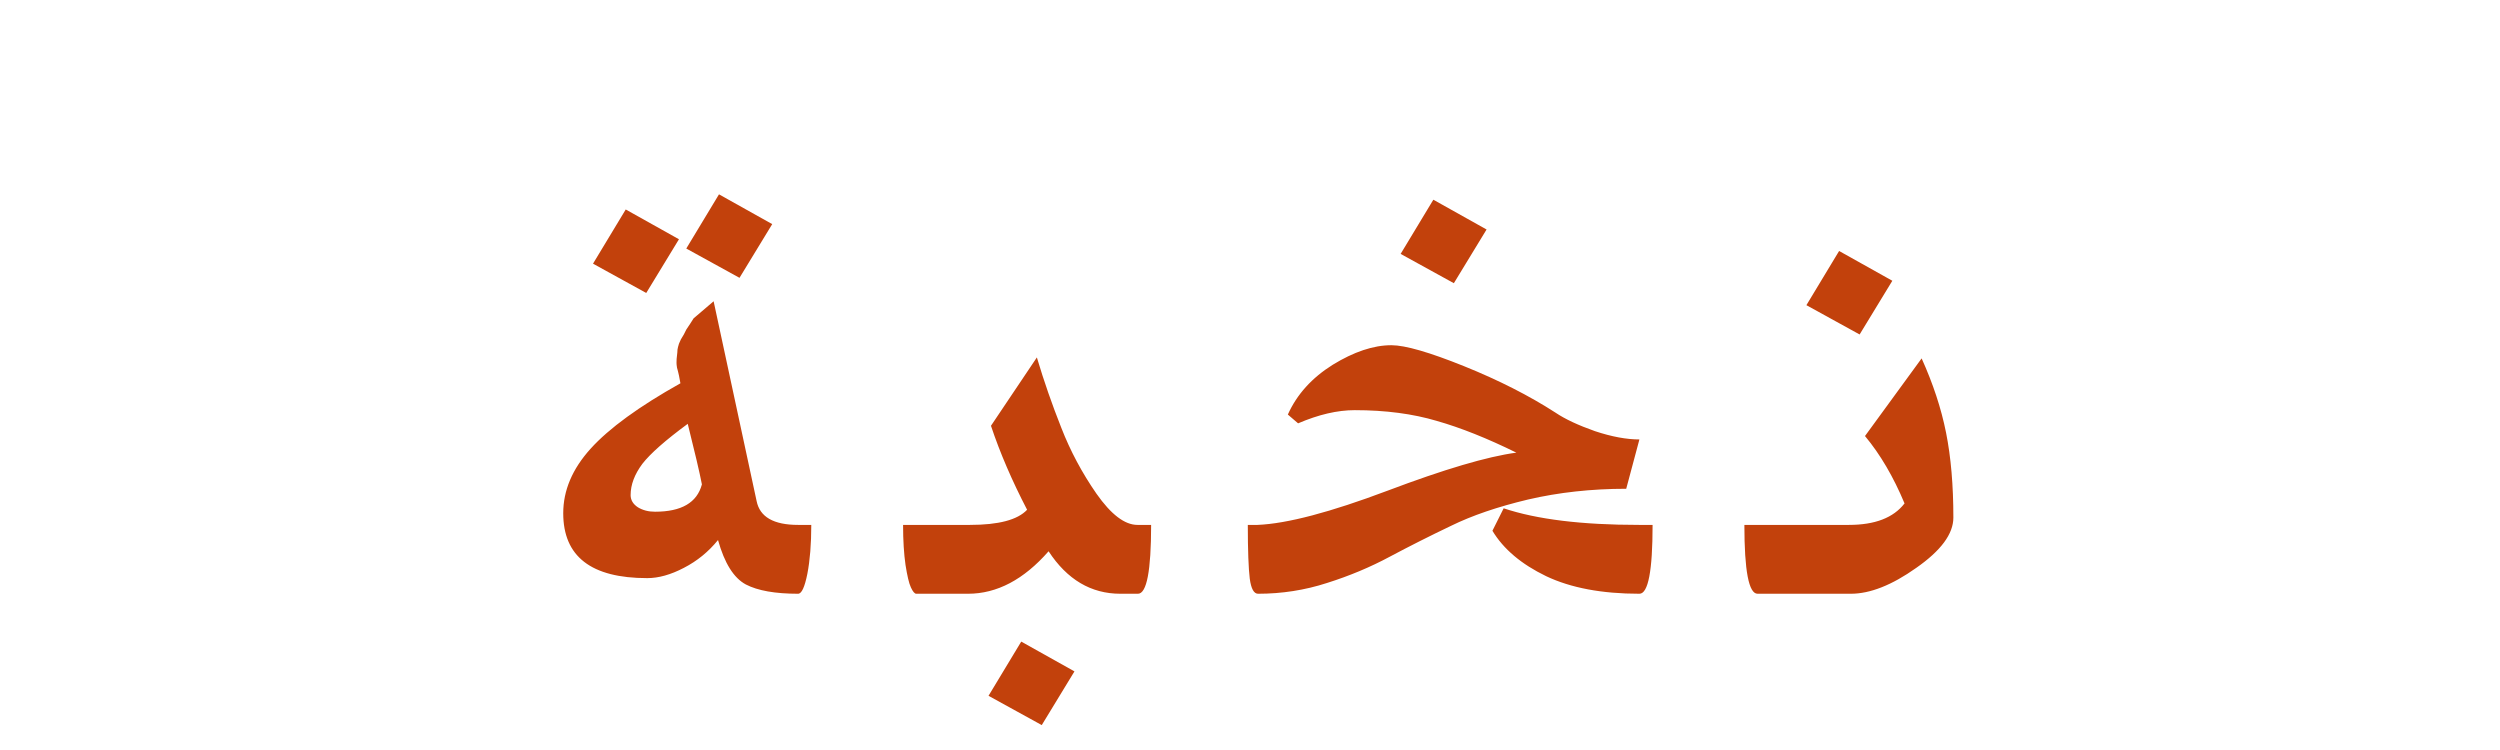
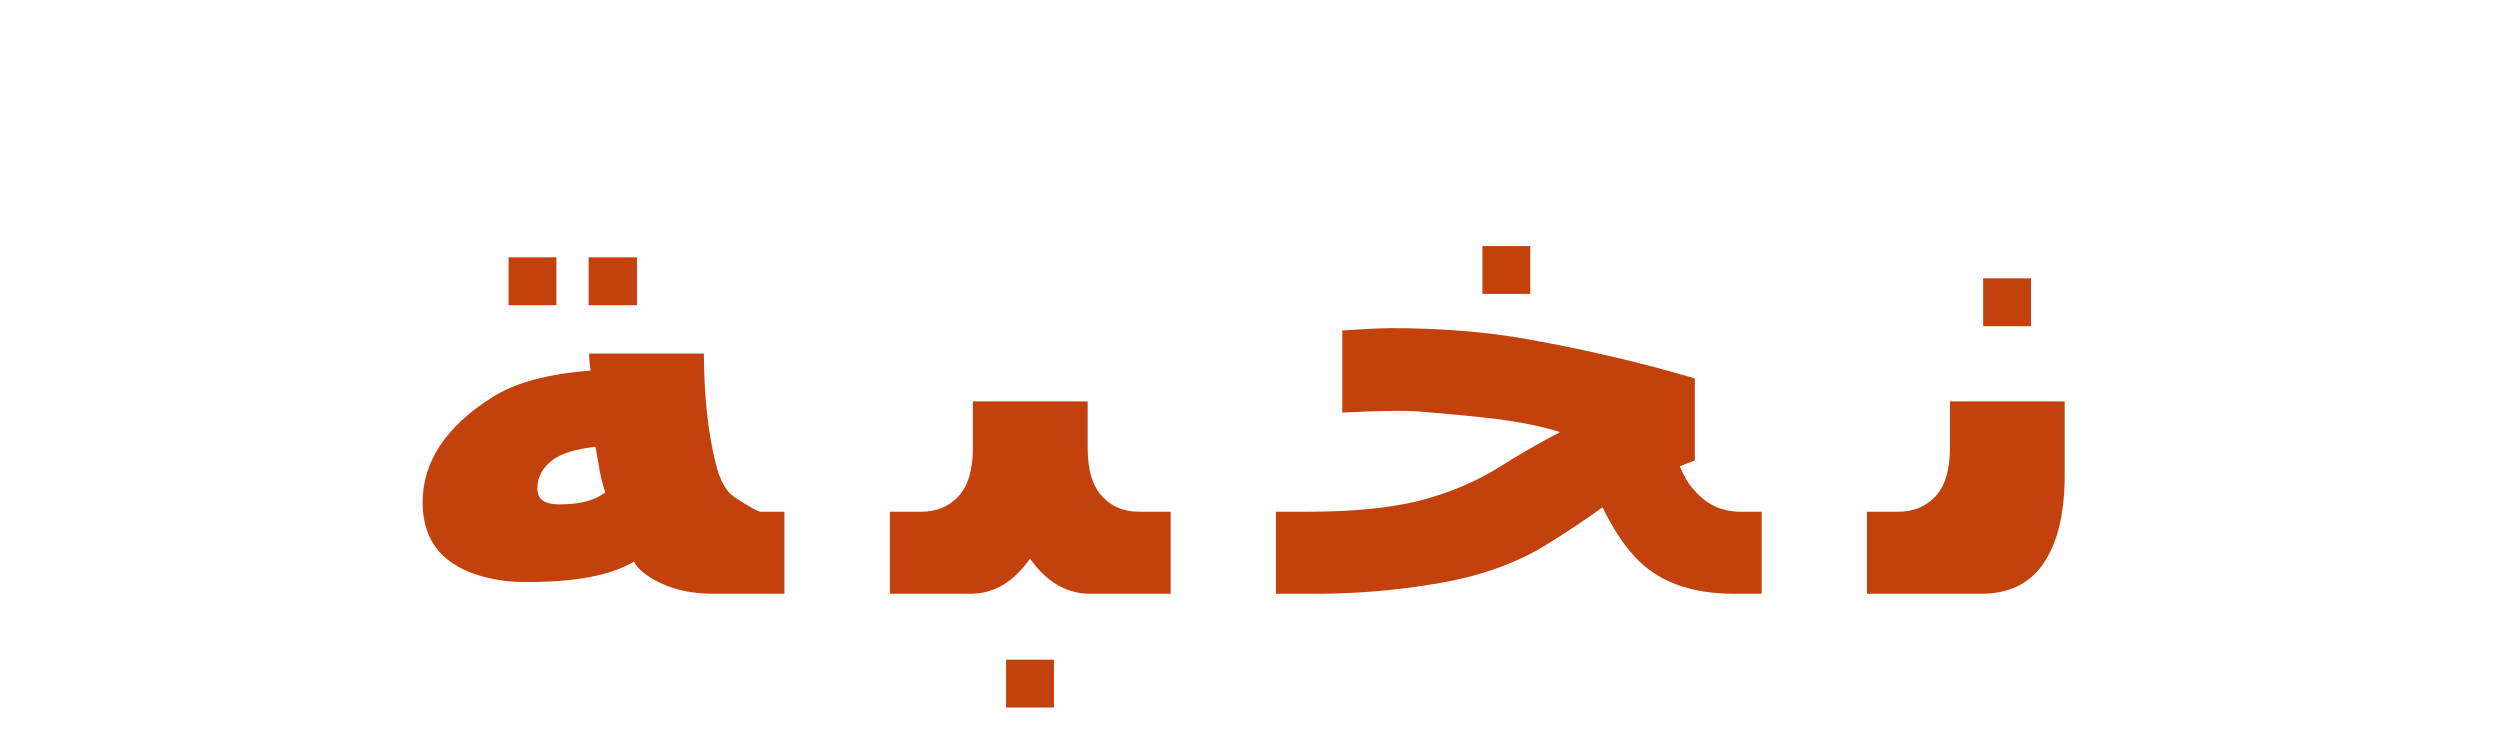
<svg xmlns="http://www.w3.org/2000/svg" viewBox="0 0 80 24" width="80" height="24" role="img" aria-label="نخبة">
  <defs>
    <style>
-       .wm { font-family: 'Reem Kufi Fun', 'Reem Kufi', serif; font-size: 21px; font-weight: 600; fill: #C2410C; letter-spacing: 0.18em; }
+       .wm { font-family: 'Tajawal', sans-serif; font-size: 21px; font-weight: 600; fill: #C2410C; letter-spacing: 0.18em; }
    </style>
  </defs>
  <text class="wm" x="50%" y="19" text-anchor="middle" dominant-baseline="auto" direction="rtl">نخبة</text>
</svg>
